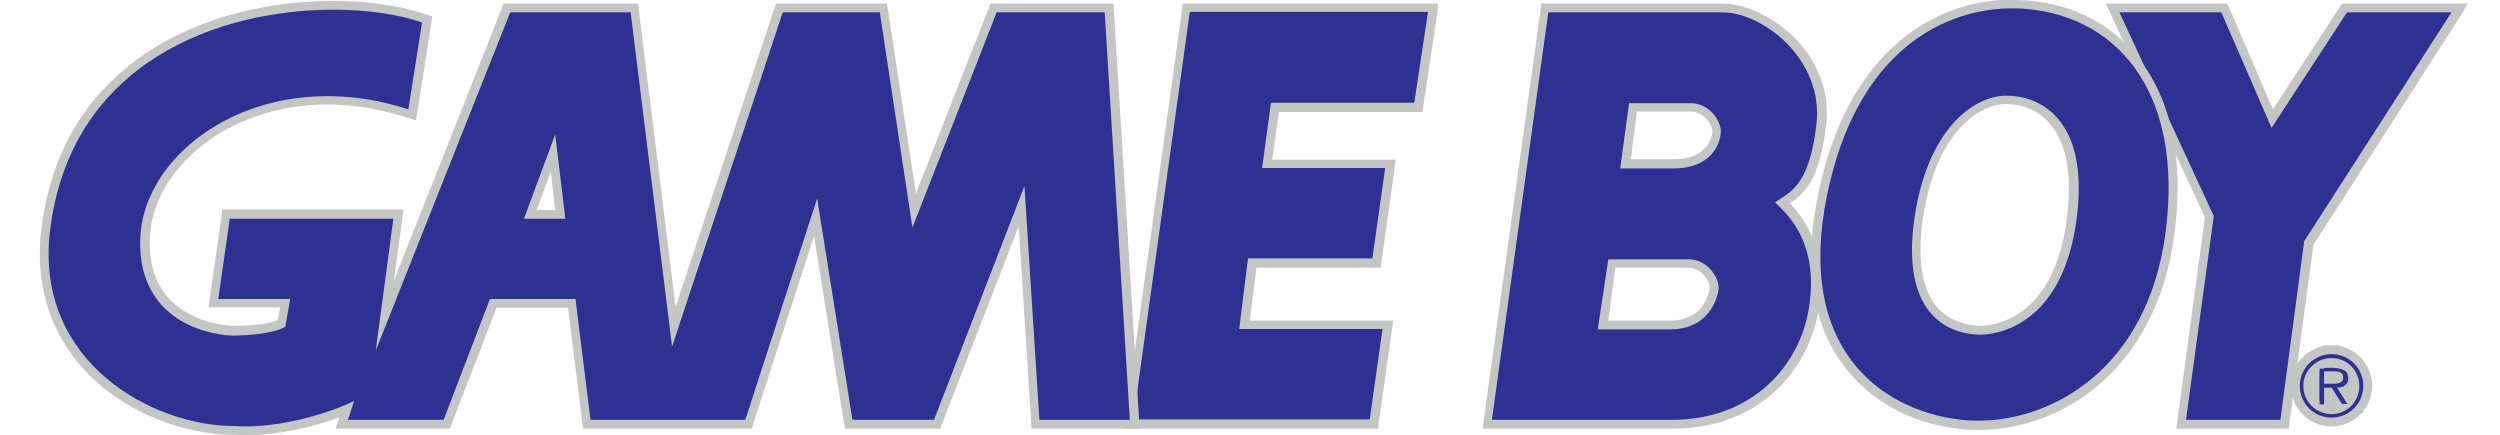
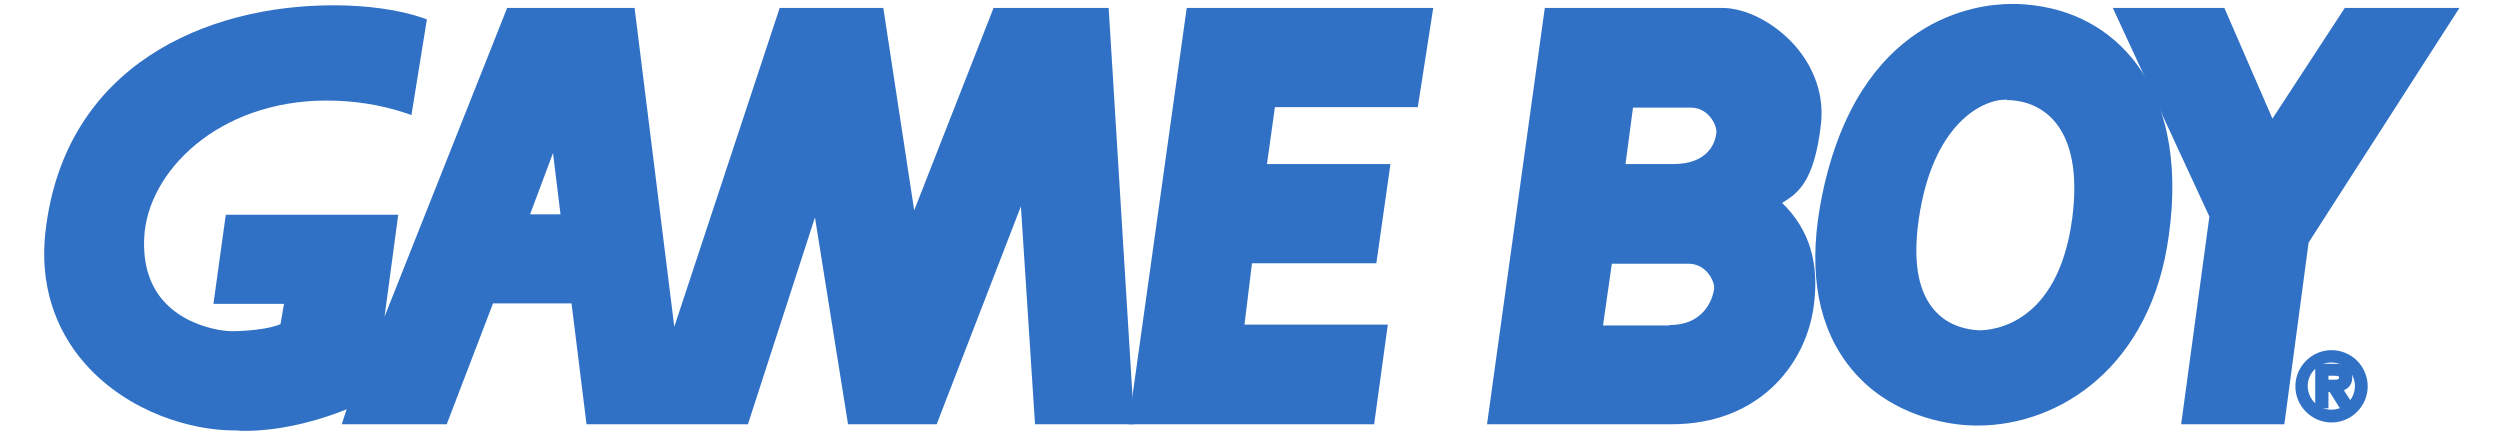
<svg xmlns="http://www.w3.org/2000/svg" viewBox="0 0 566.9 98.6" xml:space="preserve">
-   <path fill="#2E3192" d="m494.6 96.2 6.4-47.1-21.9-47.3h25.3l10.9 25.1 16.4-25.1h26L523.5 55 518 96.2z" />
-   <path fill="#c3c6c5" d="m555.9 2.8-33.4 51.9-5.4 40.5h-21.4L502 49 480.6 2.8h23.1L515.1 29l17.1-26.2h23.7m3.7-2h-28.5l-.6.9-15.1 23.1L505.6 2 505 .8H477.5l1.3 2.8L500 49.3l-6.2 45.6-.3 2.3H519l.2-1.7 5.4-40L557.7 4l1.9-3.2z" />
-   <path fill="#2E3192" d="m255.9 96.2 13.2-94.4H325l-3.5 22.5h-32.4l-1.8 12.9h28l-3.2 22.5h-28.2l-1.7 13.9h32.5l-3.1 22.6z" />
-   <path fill="#c3c6c5" d="m323.8 2.8-3.1 20.5h-32.5l-2 14.8h27.9l-2.9 20.5H283l-2 16h32.5l-2.9 20.5H257l12.8-92.4h54m2.3-1.9h-57.9l-.2 1.7-12.8 92.4-.3 2.3h57.6l.2-1.7 2.9-20.5.3-2.3h-32.5l1.5-12h28.2l.2-1.7 2.9-20.5.3-2.3h-28l1.5-10.8h32.5l.3-1.7 3.1-20.5.2-2.4z" />
-   <path fill="#2E3192" d="M55.6 97.7c-.7 0-1.4 0-2.1-.1H53c-9.3 0-23.7-3.9-33.6-15-7.2-8.1-10.4-18.5-9.1-30C14.6 14.7 46.9 1.2 75.6 1.2c7.7 0 14.9 1 20.4 2.9l.8.3-3.5 21.7-1.1-.4c-6-2-12.1-2.9-18.1-2.9-24.7 0-40.7 16.2-41.4 31.1-.3 6.3 1.4 11.3 4.9 14.9 4.9 5.1 12.4 6.3 14.9 6.3 3 0 8.4-.4 11.1-1.6l.8-4.6h-16l2.8-20.2h39.1l-3.1 23.1 27.8-70h28.9l9 72.3 23.9-72.3h23.5l7 45.9 18-45.9h26.1l5.8 94.4h-22.5l-3.2-49.4-19.1 49.4h-20.1l-7.5-46.9-15.2 46.9H133l-3.4-27.4h-17.8l-10.5 27.4H77.5l1.1-3.4c-4.8 2-13.9 4.9-23 4.9zm71.5-49.1-1.7-13.9-5.2 13.9h6.9z" />
-   <path fill="#c3c6c5" d="M75.6 2.2c7.9 0 15 1.1 20.1 2.9l-3.1 19.7c-6.4-2.1-12.6-3-18.4-3-23.8 0-41.7 15.6-42.4 32.1-.8 20.5 18.3 22.2 20.9 22.2 2.6 0 9.1-.3 12-2l1.1-6.3H49.5l2.6-18.2h37.1l-4 29.9 30.5-76.7H143l9.4 75.8 25.1-75.8h22l7.4 48.8L226 2.8h24.5l5.7 92.4h-20.5l-3.4-53-20.5 53h-18.5l-8-50.2L169 95.2h-35.1l-3.4-27.4h-19.4l-10.5 27.4H78.9l1.4-4.3c-4 2.1-14.7 5.8-24.7 5.8-.7 0-1.4 0-2.1-.1H53c-18.2 0-45-14.3-41.7-43.9C15.8 13.8 50 2.2 75.6 2.2m43.2 47.4h9.4l-2.3-19.1-7.1 19.1M75.6.2v2-2c-8.9 0-26 1.4-41.2 11-14.5 9.2-23 23.1-25.1 41.3-1.3 11.8 1.9 22.4 9.3 30.8C28.7 94.6 43.4 98.6 53 98.6h.5c.7 0 1.4.1 2.1.1 7.6 0 15.9-2 21.4-4.1l-.9 2.6H102l.5-1.3 10.1-26.1h16.2l3.2 25.6.2 1.8h38.3l.4-1.4 13.7-42.3 6.7 42 .3 1.7H213.2l.5-1.3L231 51.3l2.8 44 .1 1.9h24.5l-.1-2.1-5.7-92.4-.1-1.9h-27.9l-.5 1.3-16.4 41.8-6.3-41.4-.3-1.7H176l-.5 1.4-22.3 67.4-8.3-67-.2-1.8H114.2l-.5 1.3-24.4 61.6 1.9-13.9.3-2.3H50.4l-.2 1.7-2.6 18.2-.3 2.3h16.2l-.5 2.9c-2.3.9-6.7 1.3-10.2 1.3-.1 0-8.7-.2-14.2-5.9-3.3-3.4-4.9-8.2-4.6-14.2.3-7.5 4.6-15.1 11.7-20.7 7.7-6.1 17.8-9.4 28.6-9.4 5.9 0 11.8 1 17.8 2.9l2.2.7.4-2.3 3.1-19.7.2-1.6-1.6-.5c-5.6-1.9-13-3-20.8-3zm46.1 47.4 3.2-8.7 1 8.7h-4.2z" />
-   <path fill="#2E3192" d="M448.4 96.5c-1.6 0-3.1-.1-4.7-.3-6.2-.8-17.7-3.7-25.3-14.4-6.7-9.4-8.4-22-5.2-37.6C421.5 4 448.2.9 456.1.9h1.4c10.6.4 19.5 4.6 25.8 12.1 7.9 9.5 10.9 23.4 8.5 40.4-4 29.7-24.7 43.1-43.4 43.1zm6.4-73.9c-5.5 0-16.6 5.7-19.7 27.1-1.3 9.1-.3 15.8 3.1 20.1 2.8 3.6 6.7 4.7 9.4 5 .4 0 .8.1 1.2.1 3 0 17.9-1.2 21.1-25.4 1.3-10-.1-17.5-4.1-22.1-3.8-4.3-8.7-4.7-10.6-4.7-.1-.1-.2-.1-.4-.1z" />
-   <path fill="#c3c6c5" d="M456.2 1.9h1.4c21.7.9 37.9 18.2 33.4 51.3-4.2 30.3-25.4 42.2-42.5 42.2-1.5 0-3.1-.1-4.5-.3-17.7-2.3-36.8-16.3-29.7-50.8 6.8-33.3 27.1-42.4 41.9-42.4m-7.4 74c6.2 0 19.2-4 22.1-26.3 3.1-23.9-9.7-27.9-15.7-27.9h-.4c-6.4 0-17.6 6.5-20.7 27.9-3.1 22 8 25.7 13.4 26.2.4 0 .9.1 1.3.1m7.4-76c-9.1 0-18.1 3.3-25.2 9.2-9.2 7.6-15.5 19.4-18.7 34.9-3.3 15.9-1.5 28.8 5.4 38.4 5.8 8.1 15 13.4 26 14.8 1.6.2 3.2.3 4.8.3 19.1 0 40.3-13.6 44.5-43.9 2.4-17.3-.6-31.5-8.7-41.2-6.4-7.7-15.6-12-26.5-12.4-.7-.1-1.1-.1-1.6-.1zm-7.4 74c-.4 0-.7 0-1.1-.1-2.6-.3-6.2-1.3-8.8-4.6-3.2-4.1-4.1-10.6-2.9-19.4 3-20.7 13.5-26.2 18.7-26.2h.3c1.8 0 6.4.4 9.8 4.4 3.8 4.4 5.1 11.5 3.9 21.3-2.8 23.4-17 24.6-19.9 24.6z" />
-   <path fill="#2E3192" d="M350.3 1.8h40.2c5.4 0 11.8 3.3 16.4 8.4 4.6 5.2 6.8 11.6 6 18.1-1.5 13.1-5.4 15.6-8.6 17.6-.1 0-.1.1-.2.1 6.3 6.1 8.6 13.9 7.1 24-2 13.1-12.7 26.2-32.1 26.2h-41.9l13.1-94.4zm28.3 71.9c8.8 0 10-7.4 10.1-8.2.1-.9-.4-2.4-1.5-3.7-.8-.9-2.2-2-4.3-2h-17.4l-2 14h15.1zm.8-36.5c8.1 0 9.6-5 9.8-7.1.1-.9-.4-2.4-1.5-3.7-.8-.9-2.2-2-4.3-2h-13.1l-1.7 12.8h10.8z" />
-   <path fill="#c3c6c5" d="M390.5 2.8c9.4 0 23.1 10.8 21.4 25.4-1.7 14.5-6.3 15.4-9.4 17.7 4.8 4.3 9.7 11.1 7.7 23.9-2 12.8-12.5 25.4-31.1 25.4h-40.8l12.8-92.4h39.4m-23.1 35.4h12c8.8 0 10.6-5.7 10.8-8 .3-2.3-2.3-6.8-6.8-6.8h-14l-2 14.8m-5.1 36.5h16.3c8.8 0 10.8-6.8 11.1-9.1.3-2.3-2.3-6.8-6.8-6.8h-18.2l-2.4 15.9M390.5.8h-41l-.2 1.7-12.8 92.4-.3 2.3H379.3c19.9 0 31-13.6 33.1-27.1 1.5-9.9-.6-17.8-6.5-24 3.7-2.5 6.8-6 8.2-17.7.8-6.8-1.4-13.5-6.3-18.9-4.9-5.3-11.6-8.7-17.3-8.7zm-19.3 24.5h12.2c1.7 0 2.9.9 3.6 1.7 1 1.1 1.4 2.4 1.3 2.9-.2 1.9-1.6 6.2-8.8 6.2h-9.7l1.4-10.8zm-4.9 35.4h16.5c1.7 0 2.9.9 3.6 1.7 1 1.1 1.3 2.4 1.3 2.9-.2 1.2-1.3 7.4-9.1 7.4h-13.9l1.6-12z" />
-   <path fill="#2E3192" d="m530.6 92.6-2.3-3.7h-.3v3.7h-3V82.5h4.5c.8 0 1.6 0 2.5.5.9.5 1.4 1.5 1.4 2.6 0 1.4-.7 2.4-1.9 2.9l2.6 4h-3.5zm-1.4-6.5c1.2 0 1.2-.2 1.2-.5 0-.2 0-.4-1.1-.4H528v.9h1.2z" />
-   <path fill="#c3c6c5" d="M529.5 83.5c.7 0 1.4 0 2 .4.6.3.9 1.1.9 1.7 0 1.6-1.1 2.2-2.6 2.2l2.4 3.7H531l-2.3-3.7H527V87h2.2c1 0 2.2-.1 2.2-1.5 0-1.2-1.1-1.4-2.1-1.4H527v7.4h-1v-8.1h3.5m0-1.9H524v12.1h5V92l.4.7.6.9h6l-2-3.1-1.1-1.6c.9-.7 1.5-1.9 1.5-3.2 0-1.5-.7-2.8-1.9-3.5-1-.6-2-.7-3-.7z" />
-   <path fill="#2E3192" d="M528.7 95.8c-4.5 0-8.2-3.7-8.2-8.2 0-4.5 3.7-8.2 8.2-8.2 2.2 0 4.3.9 5.8 2.4s2.4 3.6 2.4 5.8c0 4.5-3.7 8.2-8.2 8.2zm0-13.6c-3 0-5.4 2.4-5.4 5.3 0 3 2.4 5.4 5.4 5.4 2.9 0 5.3-2.4 5.3-5.4 0-2.9-2.4-5.3-5.3-5.3z" />
-   <path fill="#c3c6c5" d="M528.7 80.3c4 0 7.2 3.2 7.2 7.2s-3.2 7.2-7.2 7.2-7.2-3.2-7.2-7.2c0-3.9 3.2-7.2 7.2-7.2v.9c-3.5 0-6.4 2.8-6.4 6.3s2.8 6.4 6.4 6.4c3.5 0 6.3-2.8 6.3-6.4 0-3.5-2.8-6.3-6.3-6.3v-.9m0-2h-2v.2c-4.1.9-7.2 4.6-7.2 9 0 5.1 4.1 9.2 9.2 9.2s9.2-4.1 9.2-9.2c0-4.4-3.1-8.1-7.2-9v-.2h-2zm0 4.9c2.4 0 4.3 1.9 4.3 4.3s-1.9 4.4-4.3 4.4-4.4-2-4.4-4.4c0-2.3 2-4.3 4.4-4.3z" />
-   <path fill="#2E3192" d="M527 84.2h2.3c1 0 2.1.2 2.1 1.4 0 1.6-1.8 1.5-2.9 1.5H527v.8h1.8l2.3 3.7h1.2l-2.4-3.7c1.4 0 2.6-.6 2.6-2.2 0-.7-.3-1.4-.9-1.7-.6-.4-1.3-.4-2-.4H526v8.1h1v-7.5z" />
+   <path fill="#3071c6" d="m494.6 96.2 6.4-47.1-21.9-47.3h25.3l10.9 25.1 16.4-25.1h26L523.5 55 518 96.2z" />
+   <path fill="#c3c6c5" fill-opacity="0" d="m555.9 2.8-33.4 51.9-5.4 40.5h-21.4L502 49 480.6 2.8h23.1L515.1 29l17.1-26.2h23.7m3.7-2h-28.5l-.6.9-15.1 23.1L505.6 2 505 .8H477.5l1.3 2.8L500 49.3l-6.2 45.6-.3 2.3H519l.2-1.7 5.4-40L557.7 4l1.9-3.2z" />
+   <path fill="#3071c6" d="m255.9 96.2 13.2-94.4H325l-3.5 22.5h-32.4l-1.8 12.9h28l-3.2 22.5h-28.2l-1.7 13.9h32.5l-3.1 22.6z" />
+   <path fill="#c3c6c5" fill-opacity="0" d="m323.8 2.8-3.1 20.5h-32.5l-2 14.8h27.9l-2.9 20.5H283l-2 16h32.5l-2.9 20.5H257l12.8-92.4h54m2.3-1.9h-57.9l-.2 1.7-12.8 92.4-.3 2.3h57.6l.2-1.7 2.9-20.5.3-2.3h-32.5l1.5-12h28.2l.2-1.7 2.9-20.5.3-2.3h-28l1.5-10.8h32.5l.3-1.7 3.1-20.5.2-2.4z" />
+   <path fill="#3071c6" d="M55.6 97.7c-.7 0-1.4 0-2.1-.1H53c-9.3 0-23.7-3.9-33.6-15-7.2-8.1-10.4-18.5-9.1-30C14.6 14.7 46.9 1.2 75.6 1.2c7.7 0 14.9 1 20.4 2.9l.8.3-3.5 21.7-1.1-.4c-6-2-12.1-2.9-18.1-2.9-24.7 0-40.7 16.2-41.4 31.1-.3 6.3 1.4 11.3 4.9 14.9 4.9 5.1 12.4 6.3 14.9 6.3 3 0 8.4-.4 11.1-1.6l.8-4.6h-16l2.8-20.2h39.1l-3.1 23.1 27.8-70h28.9l9 72.3 23.9-72.3h23.5l7 45.9 18-45.9h26.1l5.8 94.4h-22.5l-3.2-49.4-19.1 49.4h-20.1l-7.5-46.9-15.2 46.9H133l-3.4-27.4h-17.8l-10.5 27.4H77.5l1.1-3.4c-4.8 2-13.9 4.9-23 4.9zm71.5-49.1-1.7-13.9-5.2 13.9h6.9z" />
+   <path fill="#c3c6c5" fill-opacity="0" d="M75.6 2.2c7.9 0 15 1.1 20.1 2.9l-3.1 19.7c-6.4-2.1-12.6-3-18.4-3-23.8 0-41.7 15.6-42.4 32.1-.8 20.5 18.3 22.2 20.9 22.2 2.6 0 9.1-.3 12-2l1.1-6.3H49.5l2.6-18.2h37.1l-4 29.9 30.5-76.7H143l9.4 75.8 25.1-75.8h22l7.4 48.8L226 2.8h24.5l5.7 92.4h-20.5l-3.4-53-20.5 53h-18.5l-8-50.2L169 95.2h-35.1l-3.4-27.4h-19.4l-10.5 27.4H78.9l1.4-4.3c-4 2.1-14.7 5.8-24.7 5.8-.7 0-1.4 0-2.1-.1H53c-18.2 0-45-14.3-41.7-43.9C15.8 13.8 50 2.2 75.6 2.2m43.2 47.4h9.4l-2.3-19.1-7.1 19.1M75.6.2v2-2c-8.9 0-26 1.4-41.2 11-14.5 9.2-23 23.1-25.1 41.3-1.3 11.8 1.9 22.4 9.3 30.8C28.7 94.6 43.4 98.6 53 98.6h.5c.7 0 1.4.1 2.1.1 7.6 0 15.9-2 21.4-4.1l-.9 2.6H102l.5-1.3 10.1-26.1h16.2l3.2 25.6.2 1.8h38.3l.4-1.4 13.7-42.3 6.7 42 .3 1.7H213.2l.5-1.3L231 51.3l2.8 44 .1 1.9h24.5l-.1-2.1-5.7-92.4-.1-1.9h-27.9l-.5 1.3-16.4 41.8-6.3-41.4-.3-1.7H176l-.5 1.4-22.3 67.4-8.3-67-.2-1.8H114.2l-.5 1.3-24.4 61.6 1.9-13.9.3-2.3H50.4l-.2 1.7-2.6 18.2-.3 2.3h16.2l-.5 2.9c-2.3.9-6.7 1.3-10.2 1.3-.1 0-8.7-.2-14.2-5.9-3.3-3.4-4.9-8.2-4.6-14.2.3-7.5 4.6-15.1 11.7-20.7 7.7-6.1 17.8-9.4 28.6-9.4 5.9 0 11.8 1 17.8 2.9l2.2.7.4-2.3 3.1-19.7.2-1.6-1.6-.5c-5.6-1.9-13-3-20.8-3zm46.1 47.4 3.2-8.7 1 8.7h-4.2z" />
+   <path fill="#3071c6" d="M448.4 96.5c-1.6 0-3.1-.1-4.7-.3-6.2-.8-17.7-3.7-25.3-14.4-6.7-9.4-8.4-22-5.2-37.6C421.5 4 448.2.9 456.1.9h1.4c10.6.4 19.5 4.6 25.8 12.1 7.9 9.5 10.9 23.4 8.5 40.4-4 29.7-24.7 43.1-43.4 43.1zm6.4-73.9c-5.5 0-16.6 5.7-19.7 27.1-1.3 9.1-.3 15.8 3.1 20.1 2.8 3.6 6.7 4.7 9.4 5 .4 0 .8.1 1.2.1 3 0 17.9-1.2 21.1-25.4 1.3-10-.1-17.5-4.1-22.1-3.8-4.3-8.7-4.7-10.6-4.7-.1-.1-.2-.1-.4-.1z" />
+   <path fill="#c3c6c5" fill-opacity="0" d="M456.2 1.9h1.4c21.7.9 37.9 18.2 33.4 51.3-4.2 30.3-25.4 42.2-42.5 42.2-1.5 0-3.1-.1-4.5-.3-17.7-2.3-36.8-16.3-29.7-50.8 6.8-33.3 27.1-42.4 41.9-42.4m-7.4 74c6.2 0 19.2-4 22.1-26.3 3.1-23.9-9.7-27.9-15.7-27.9h-.4c-6.4 0-17.6 6.5-20.7 27.9-3.1 22 8 25.7 13.4 26.2.4 0 .9.1 1.3.1m7.4-76c-9.1 0-18.1 3.3-25.2 9.2-9.2 7.6-15.5 19.4-18.7 34.9-3.3 15.9-1.5 28.8 5.4 38.4 5.8 8.1 15 13.4 26 14.8 1.6.2 3.2.3 4.8.3 19.1 0 40.3-13.6 44.5-43.9 2.4-17.3-.6-31.5-8.7-41.2-6.4-7.7-15.6-12-26.5-12.4-.7-.1-1.1-.1-1.6-.1zm-7.4 74c-.4 0-.7 0-1.1-.1-2.6-.3-6.2-1.3-8.8-4.6-3.2-4.1-4.1-10.6-2.9-19.4 3-20.7 13.5-26.2 18.7-26.2h.3c1.8 0 6.4.4 9.8 4.4 3.8 4.4 5.1 11.5 3.9 21.3-2.8 23.4-17 24.6-19.9 24.6z" />
+   <path fill="#3071c6" d="M350.3 1.8h40.2c5.4 0 11.8 3.3 16.4 8.4 4.6 5.2 6.8 11.6 6 18.1-1.5 13.1-5.4 15.6-8.6 17.6-.1 0-.1.1-.2.1 6.3 6.1 8.6 13.9 7.1 24-2 13.1-12.7 26.2-32.1 26.2h-41.9l13.1-94.4zm28.3 71.9c8.8 0 10-7.4 10.1-8.2.1-.9-.4-2.4-1.5-3.7-.8-.9-2.2-2-4.3-2h-17.4l-2 14h15.1zm.8-36.5c8.1 0 9.6-5 9.8-7.1.1-.9-.4-2.4-1.5-3.7-.8-.9-2.2-2-4.3-2h-13.1l-1.7 12.8h10.8z" />
+   <path fill="#c3c6c5" fill-opacity="0" d="M390.5 2.8c9.4 0 23.1 10.8 21.4 25.4-1.7 14.5-6.3 15.4-9.4 17.7 4.8 4.3 9.7 11.1 7.7 23.9-2 12.8-12.5 25.4-31.1 25.4h-40.8l12.8-92.4h39.4m-23.1 35.4h12c8.8 0 10.6-5.7 10.8-8 .3-2.3-2.3-6.8-6.8-6.8h-14l-2 14.8m-5.1 36.5h16.3c8.8 0 10.8-6.8 11.1-9.1.3-2.3-2.3-6.8-6.8-6.8h-18.2l-2.4 15.9M390.5.8h-41l-.2 1.7-12.8 92.4-.3 2.3H379.3c19.9 0 31-13.6 33.1-27.1 1.5-9.9-.6-17.8-6.5-24 3.7-2.5 6.8-6 8.2-17.7.8-6.8-1.4-13.5-6.3-18.9-4.9-5.3-11.6-8.7-17.3-8.7zm-19.3 24.5h12.2c1.7 0 2.9.9 3.6 1.7 1 1.1 1.4 2.4 1.3 2.9-.2 1.9-1.6 6.2-8.8 6.2h-9.7l1.4-10.8zm-4.9 35.4h16.5c1.7 0 2.9.9 3.6 1.7 1 1.1 1.3 2.4 1.3 2.9-.2 1.2-1.3 7.4-9.1 7.4h-13.9l1.6-12z" />
+   <path fill="#3071c6" d="m530.6 92.6-2.3-3.7h-.3v3.7h-3V82.5h4.5c.8 0 1.6 0 2.5.5.9.5 1.4 1.5 1.4 2.6 0 1.4-.7 2.4-1.9 2.9l2.6 4h-3.5zm-1.4-6.5c1.2 0 1.2-.2 1.2-.5 0-.2 0-.4-1.1-.4H528v.9h1.2z" />
+   <path fill="#c3c6c5" fill-opacity="0" d="M529.5 83.5c.7 0 1.4 0 2 .4.6.3.9 1.1.9 1.7 0 1.6-1.1 2.2-2.6 2.2l2.4 3.7H531l-2.3-3.7H527V87h2.2c1 0 2.2-.1 2.2-1.5 0-1.2-1.1-1.4-2.1-1.4H527v7.4h-1v-8.1h3.5m0-1.9H524v12.1h5V92l.4.7.6.9h6l-2-3.1-1.1-1.6c.9-.7 1.5-1.9 1.5-3.2 0-1.5-.7-2.8-1.9-3.5-1-.6-2-.7-3-.7z" />
+   <path fill="#3071c6" d="M528.7 95.8c-4.5 0-8.2-3.7-8.2-8.2 0-4.5 3.7-8.2 8.2-8.2 2.2 0 4.3.9 5.8 2.4s2.4 3.6 2.4 5.8c0 4.5-3.7 8.2-8.2 8.2zm0-13.6c-3 0-5.4 2.4-5.4 5.3 0 3 2.4 5.4 5.4 5.4 2.9 0 5.3-2.4 5.3-5.4 0-2.9-2.4-5.3-5.3-5.3z" />
+   <path fill="#c3c6c5" fill-opacity="0" d="M528.7 80.3c4 0 7.2 3.2 7.2 7.2s-3.2 7.2-7.2 7.2-7.2-3.2-7.2-7.2c0-3.9 3.2-7.2 7.2-7.2v.9c-3.5 0-6.4 2.8-6.4 6.3s2.8 6.4 6.4 6.4c3.5 0 6.3-2.8 6.3-6.4 0-3.5-2.8-6.3-6.3-6.3v-.9m0-2h-2v.2c-4.1.9-7.2 4.6-7.2 9 0 5.1 4.1 9.2 9.2 9.2s9.2-4.1 9.2-9.2c0-4.4-3.1-8.1-7.2-9v-.2h-2zm0 4.9c2.4 0 4.3 1.9 4.3 4.3s-1.9 4.4-4.3 4.4-4.4-2-4.4-4.4c0-2.3 2-4.3 4.4-4.3z" />
+   <path fill="#3071c6" d="M527 84.2h2.3c1 0 2.1.2 2.1 1.4 0 1.6-1.8 1.5-2.9 1.5H527v.8h1.8l2.3 3.7h1.2l-2.4-3.7c1.4 0 2.6-.6 2.6-2.2 0-.7-.3-1.4-.9-1.7-.6-.4-1.3-.4-2-.4H526v8.1h1v-7.5z" />
</svg>
